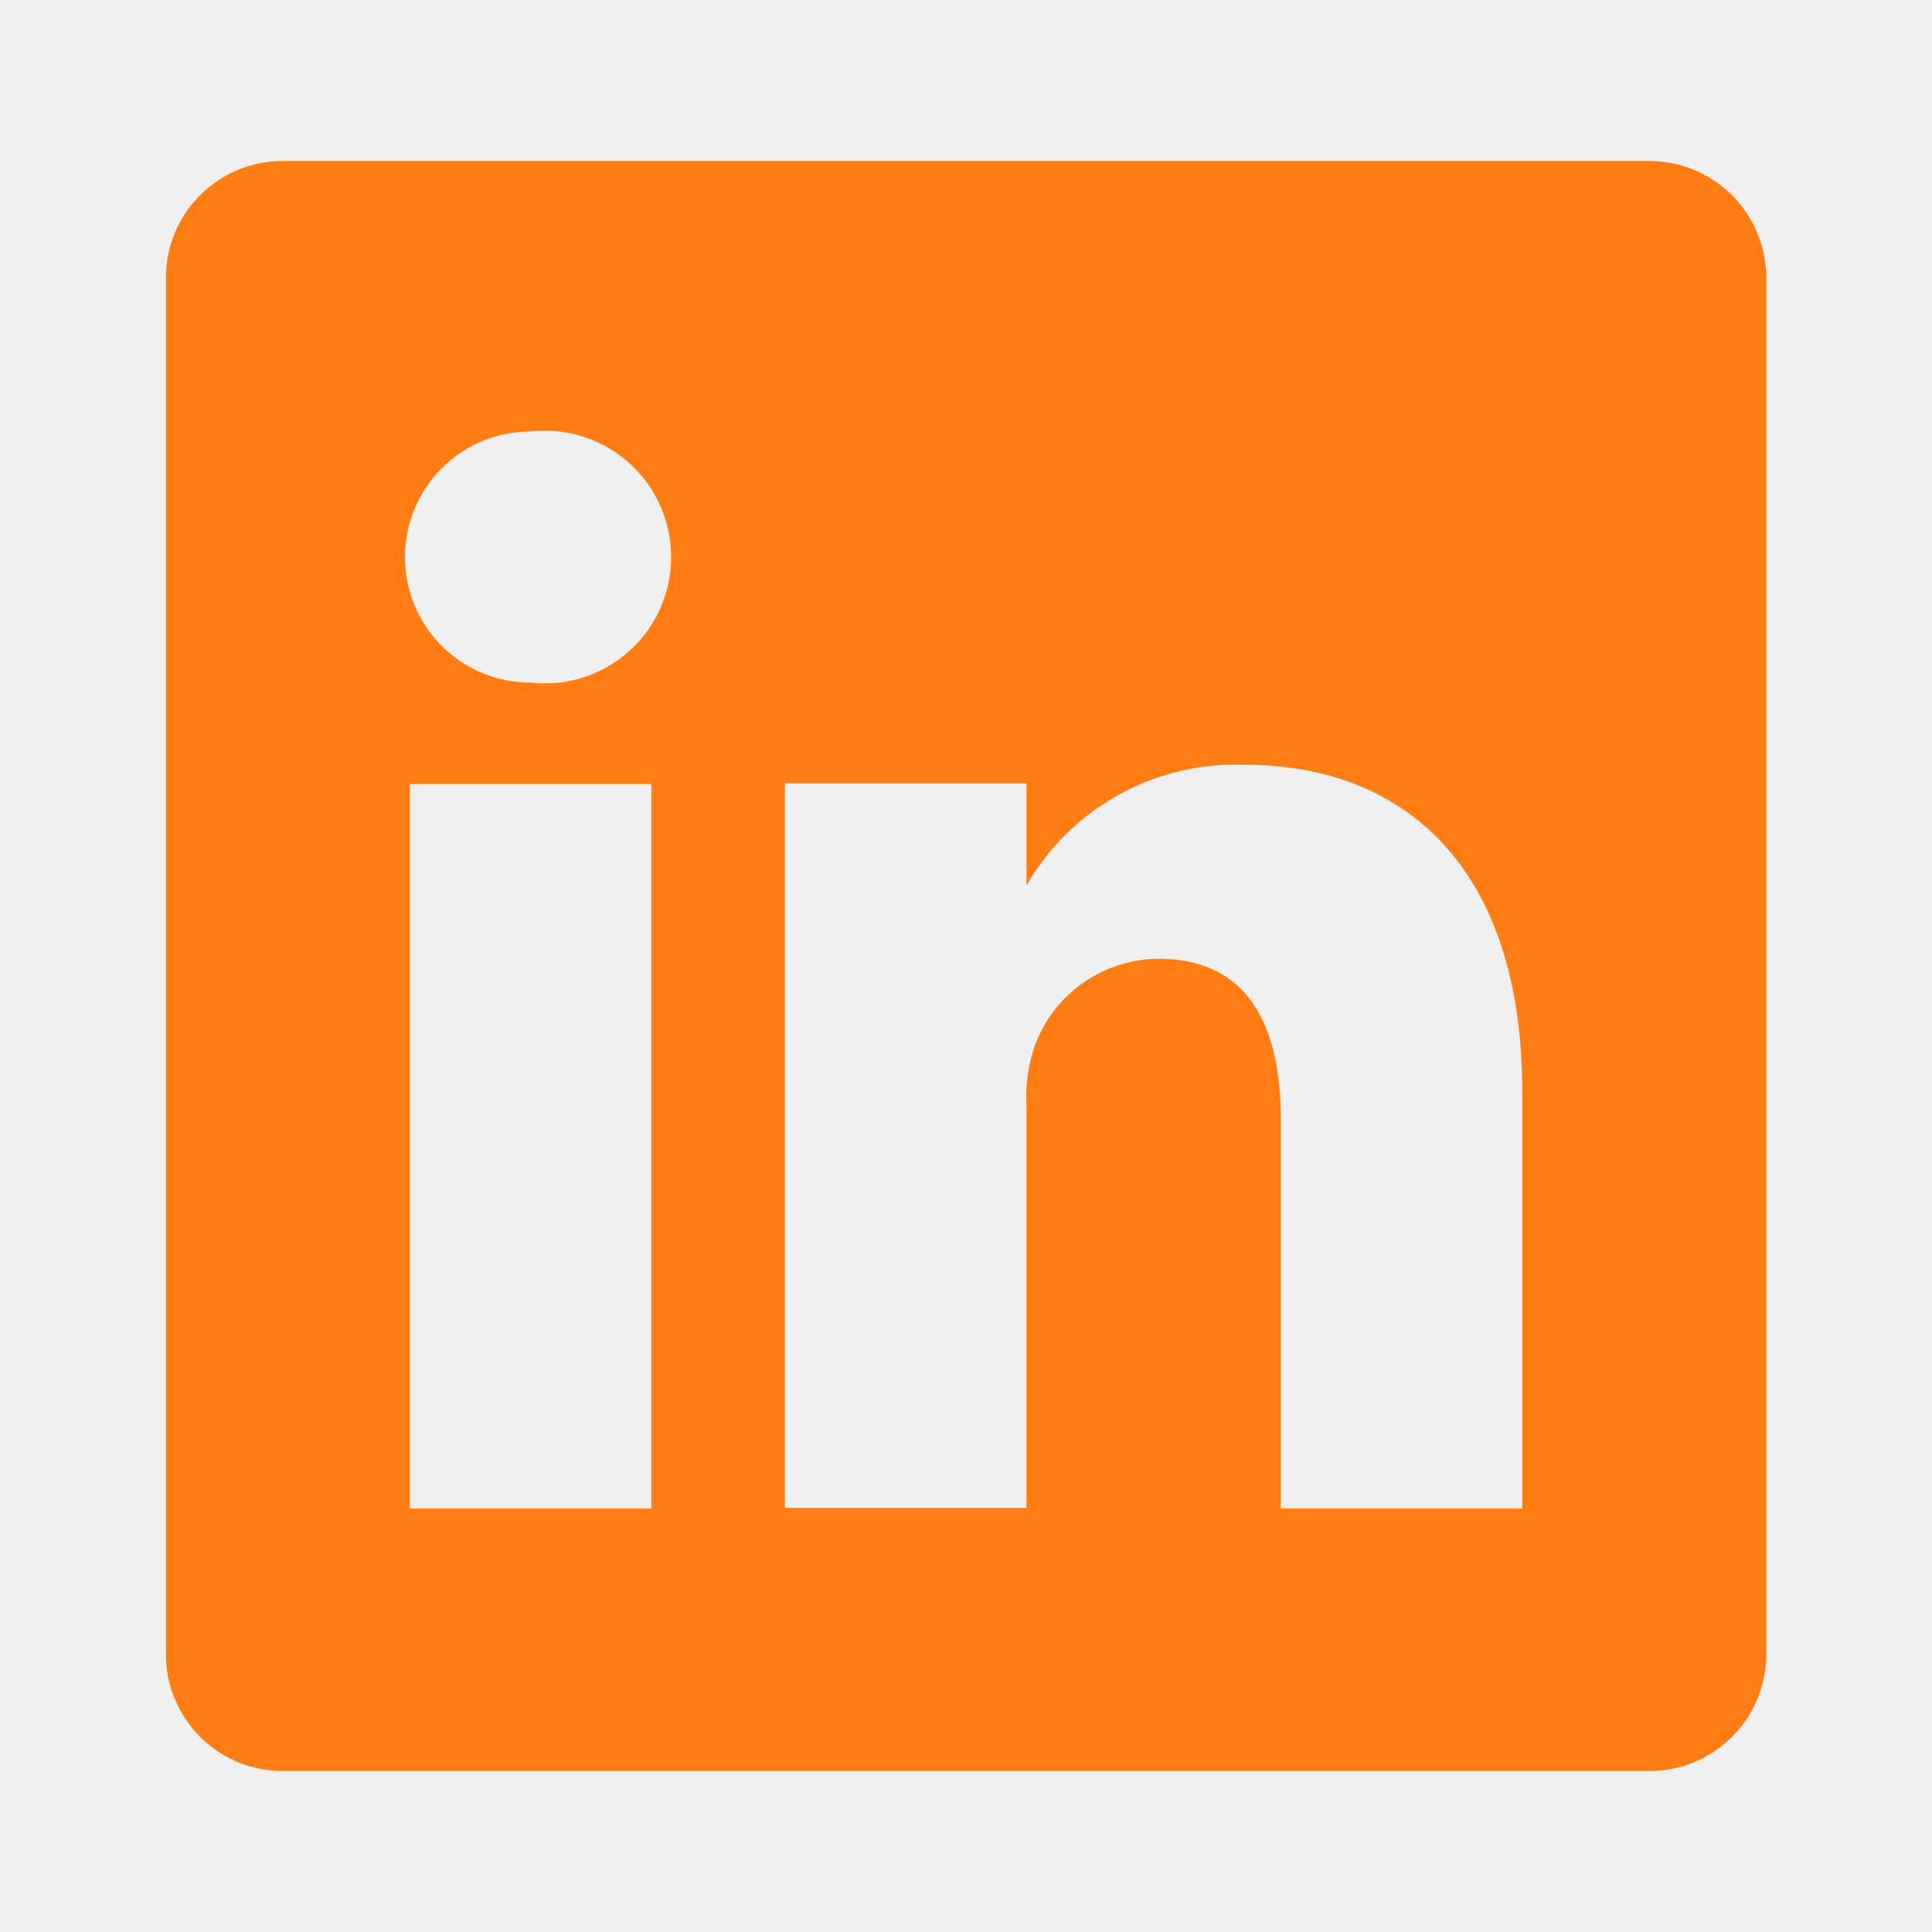
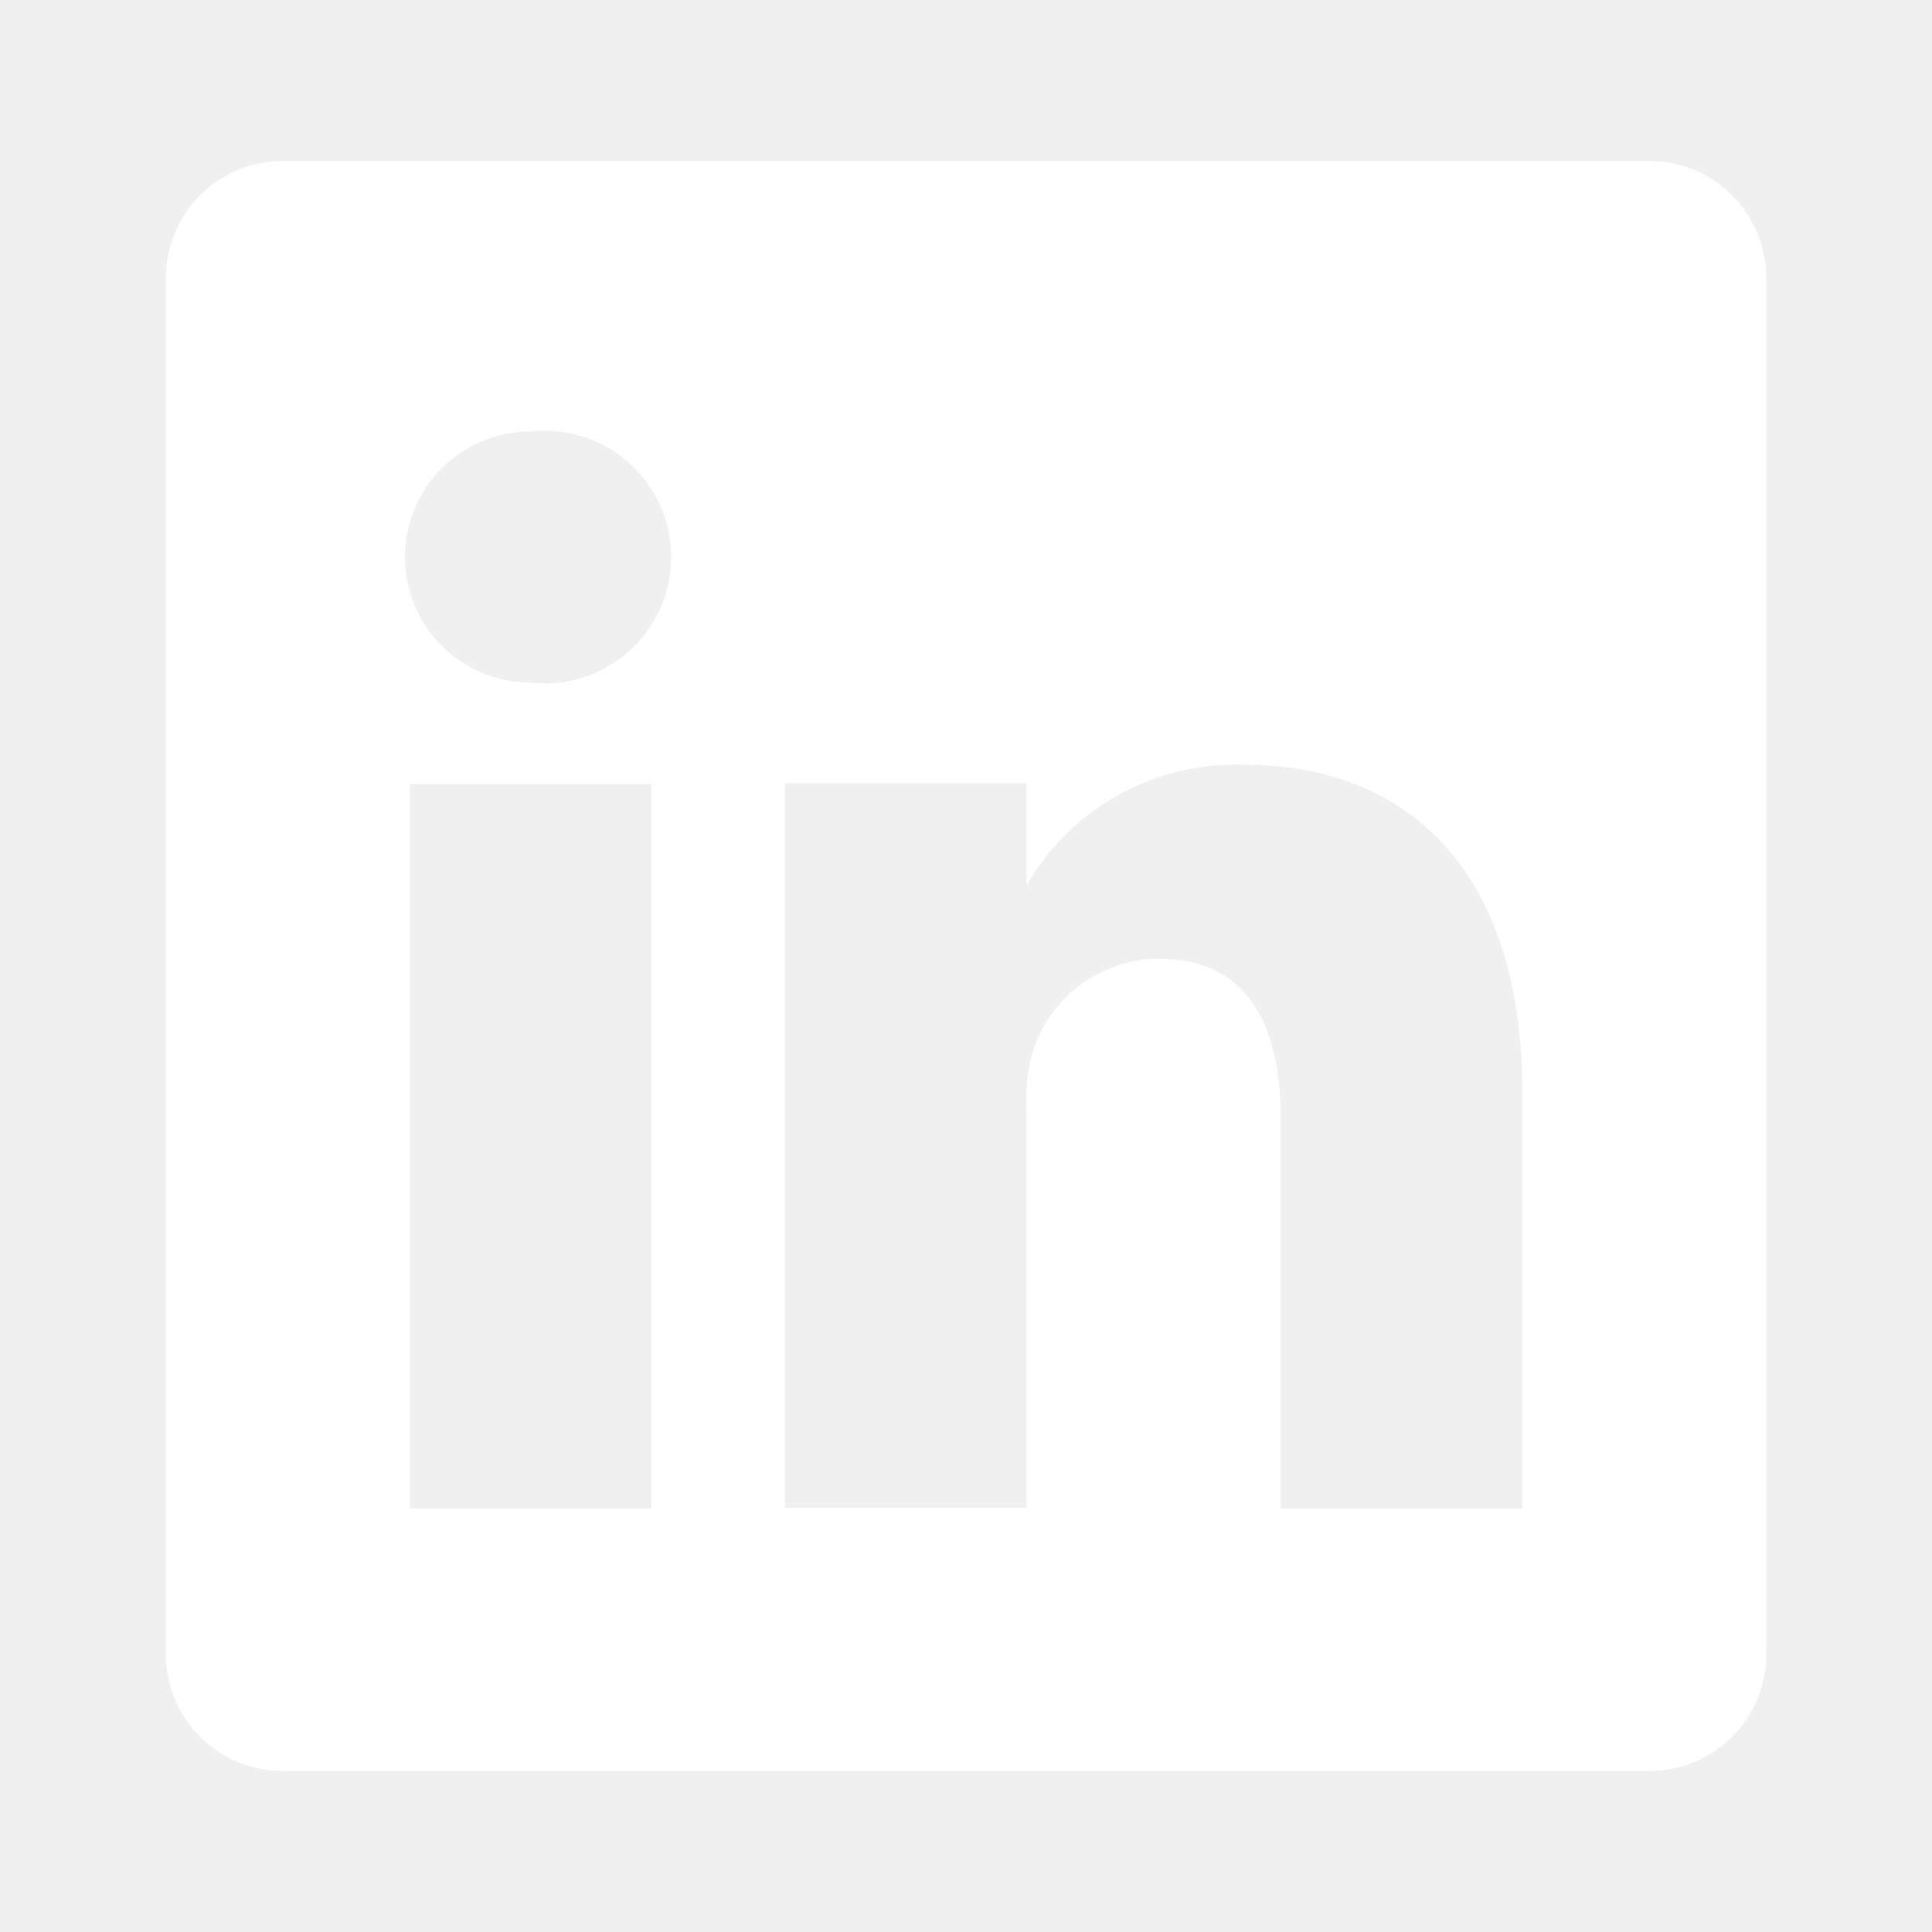
<svg xmlns="http://www.w3.org/2000/svg" width="24" height="24" viewBox="0 0 24 24" fill="none">
  <g id="uil:linkedin">
-     <path id="Vector" d="M20.471 2H3.531C3.34 1.998 3.151 2.032 2.974 2.103C2.797 2.173 2.636 2.278 2.499 2.411C2.363 2.543 2.254 2.702 2.179 2.877C2.103 3.052 2.063 3.24 2.061 3.43V20.57C2.063 20.761 2.103 20.949 2.179 21.123C2.254 21.299 2.363 21.457 2.499 21.59C2.636 21.722 2.797 21.827 2.974 21.898C3.151 21.968 3.34 22.003 3.531 22H20.471C20.661 22.003 20.85 21.968 21.027 21.898C21.204 21.827 21.365 21.722 21.502 21.59C21.638 21.457 21.747 21.299 21.823 21.123C21.898 20.949 21.938 20.761 21.941 20.57V3.43C21.938 3.24 21.898 3.052 21.823 2.877C21.747 2.702 21.638 2.543 21.502 2.411C21.365 2.278 21.204 2.173 21.027 2.103C20.85 2.032 20.661 1.998 20.471 2ZM8.091 18.74H5.091V9.74H8.091V18.74ZM6.591 8.48C6.177 8.48 5.78 8.316 5.487 8.023C5.195 7.731 5.031 7.334 5.031 6.92C5.031 6.506 5.195 6.11 5.487 5.817C5.78 5.524 6.177 5.36 6.591 5.36C6.81 5.335 7.033 5.357 7.243 5.424C7.454 5.491 7.648 5.602 7.813 5.749C7.978 5.896 8.11 6.077 8.2 6.279C8.291 6.48 8.337 6.699 8.337 6.92C8.337 7.141 8.291 7.36 8.2 7.562C8.11 7.763 7.978 7.944 7.813 8.091C7.648 8.238 7.454 8.349 7.243 8.416C7.033 8.483 6.81 8.505 6.591 8.48ZM18.91 18.74H15.911V13.91C15.911 12.7 15.48 11.91 14.39 11.91C14.053 11.913 13.725 12.018 13.449 12.213C13.174 12.408 12.965 12.683 12.851 13C12.772 13.235 12.738 13.483 12.751 13.73V18.73H9.751V9.73H12.751V11C13.023 10.527 13.419 10.138 13.897 9.873C14.374 9.609 14.915 9.48 15.46 9.5C17.46 9.5 18.91 10.79 18.91 13.56V18.74Z" fill="#FF7D12" />
+     <path id="Vector" d="M20.471 2H3.531C3.34 1.998 3.151 2.032 2.974 2.103C2.797 2.173 2.636 2.278 2.499 2.411C2.363 2.543 2.254 2.702 2.179 2.877C2.103 3.052 2.063 3.24 2.061 3.43V20.57C2.063 20.761 2.103 20.949 2.179 21.123C2.254 21.299 2.363 21.457 2.499 21.59C2.636 21.722 2.797 21.827 2.974 21.898C3.151 21.968 3.34 22.003 3.531 22H20.471C20.661 22.003 20.85 21.968 21.027 21.898C21.204 21.827 21.365 21.722 21.502 21.59C21.638 21.457 21.747 21.299 21.823 21.123C21.898 20.949 21.938 20.761 21.941 20.57V3.43C21.938 3.24 21.898 3.052 21.823 2.877C21.747 2.702 21.638 2.543 21.502 2.411C21.365 2.278 21.204 2.173 21.027 2.103C20.85 2.032 20.661 1.998 20.471 2ZM8.091 18.74H5.091V9.74H8.091V18.74ZM6.591 8.48C6.177 8.48 5.78 8.316 5.487 8.023C5.195 7.731 5.031 7.334 5.031 6.92C5.031 6.506 5.195 6.11 5.487 5.817C5.78 5.524 6.177 5.36 6.591 5.36C6.81 5.335 7.033 5.357 7.243 5.424C7.454 5.491 7.648 5.602 7.813 5.749C7.978 5.896 8.11 6.077 8.2 6.279C8.291 6.48 8.337 6.699 8.337 6.92C8.337 7.141 8.291 7.36 8.2 7.562C8.11 7.763 7.978 7.944 7.813 8.091C7.648 8.238 7.454 8.349 7.243 8.416C7.033 8.483 6.81 8.505 6.591 8.48ZM18.91 18.74H15.911V13.91C15.911 12.7 15.48 11.91 14.39 11.91C14.053 11.913 13.725 12.018 13.449 12.213C13.174 12.408 12.965 12.683 12.851 13C12.772 13.235 12.738 13.483 12.751 13.73V18.73H9.751V9.73H12.751V11C13.023 10.527 13.419 10.138 13.897 9.873C14.374 9.609 14.915 9.48 15.46 9.5C17.46 9.5 18.91 10.79 18.91 13.56V18.74Z" fill="white" />
  </g>
</svg>
